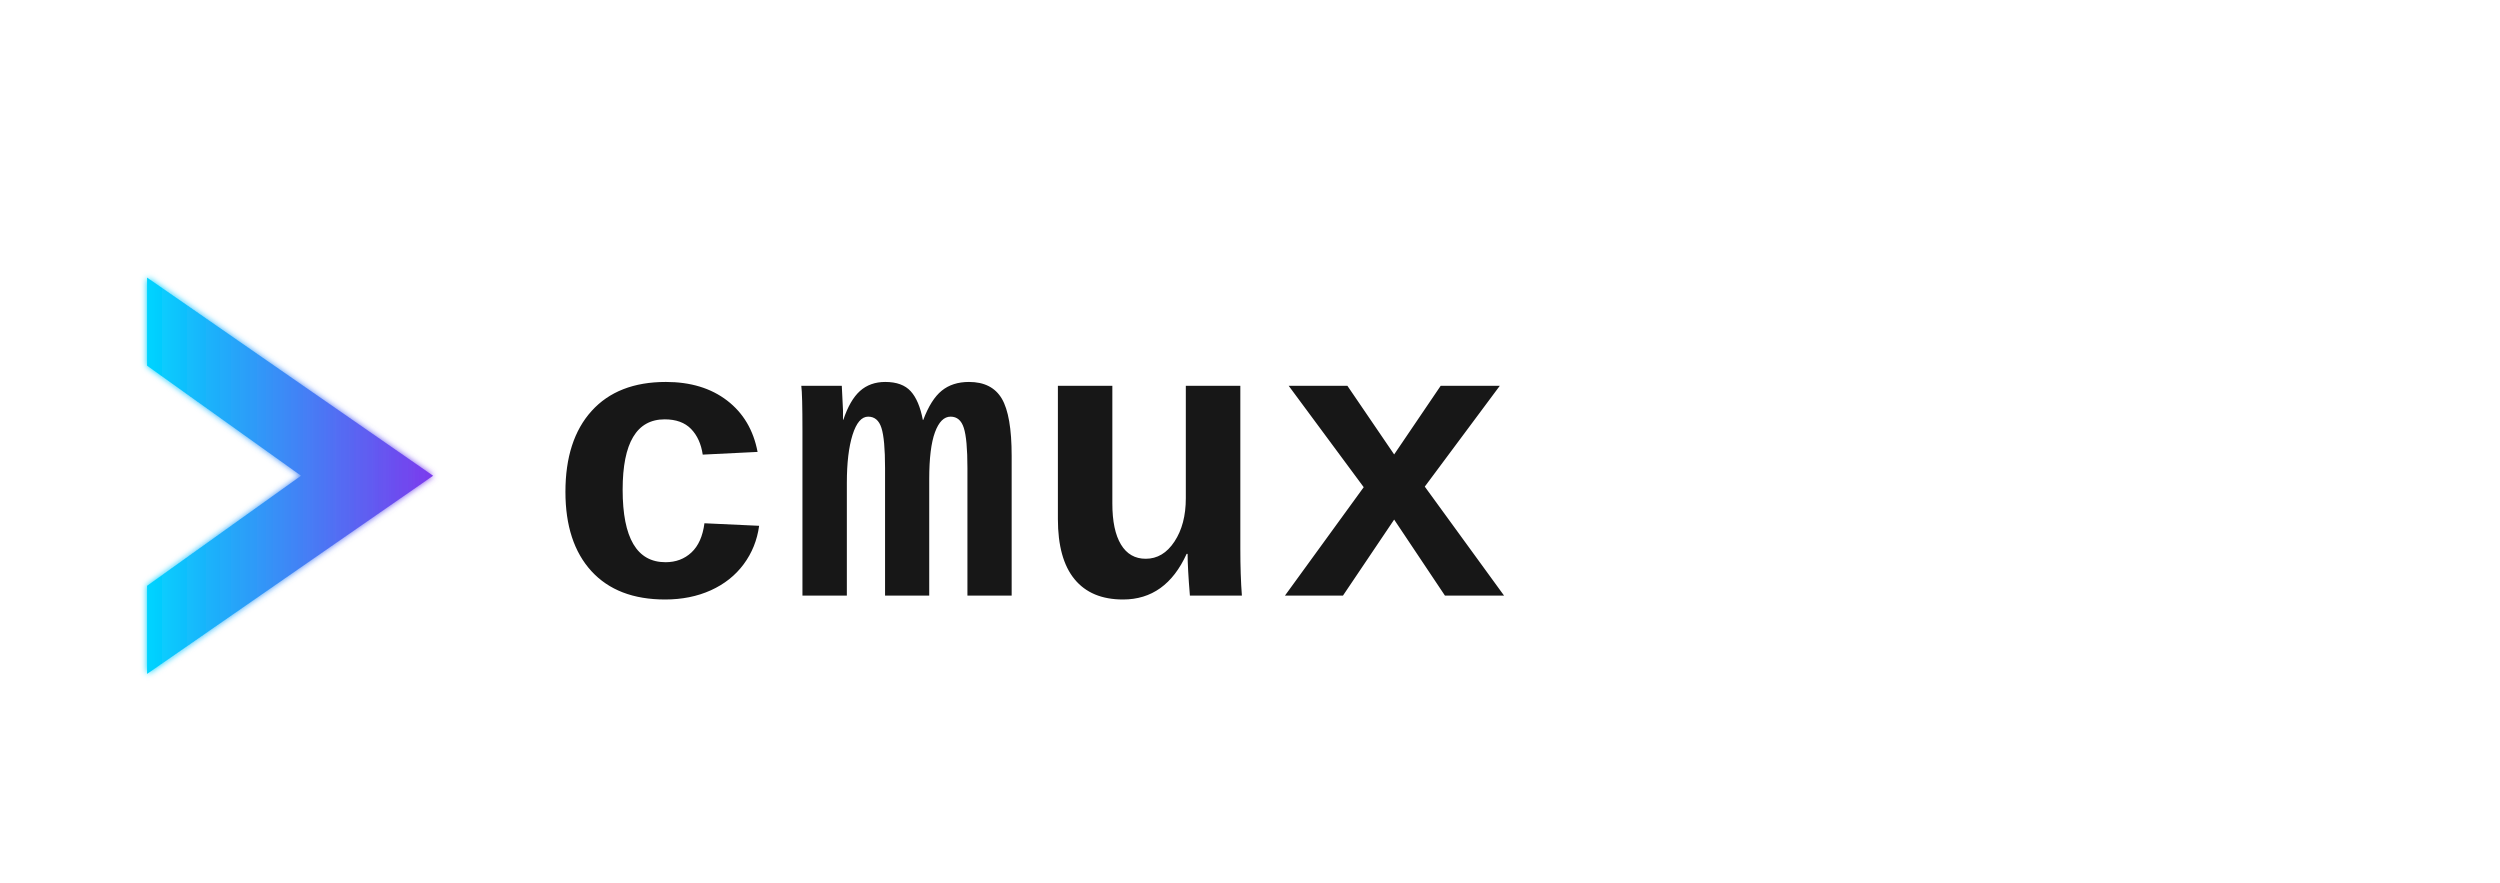
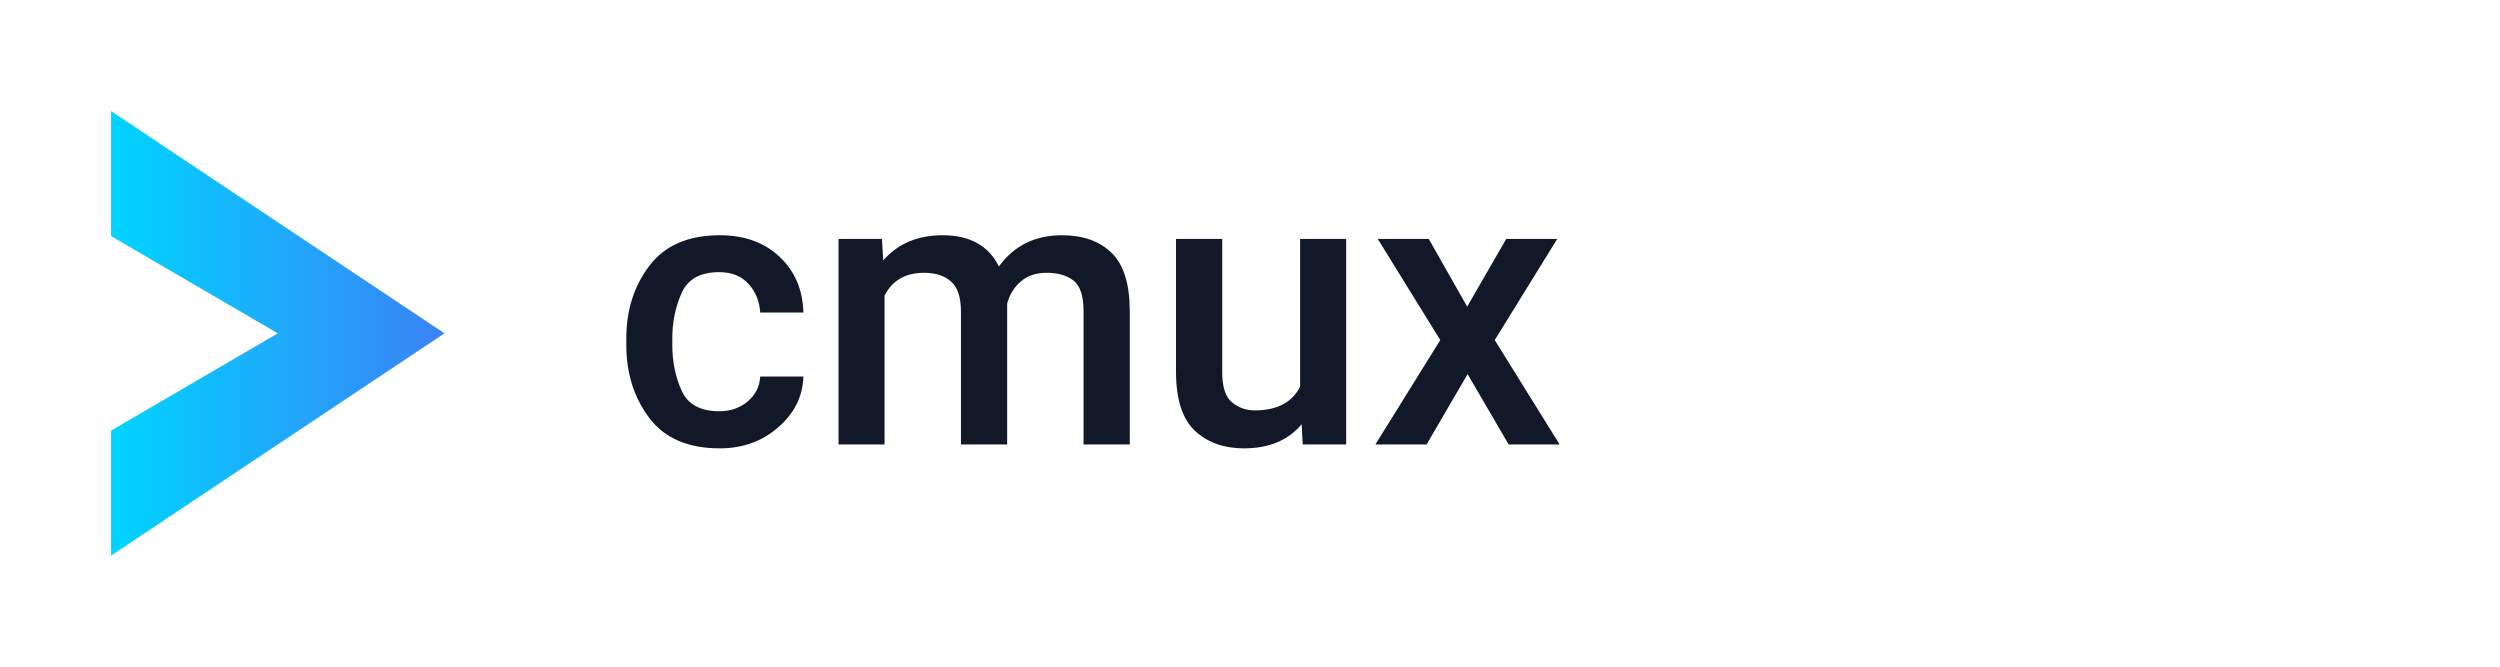
- <svg xmlns="http://www.w3.org/2000/svg" viewBox="60 0 680 240" fill="none">
+ <svg xmlns="http://www.w3.org/2000/svg" viewBox="0 0 180 48" fill="none" preserveAspectRatio="xMinYMid meet">
  <defs>
-     <linearGradient id="arrowGradient" x1="64" y1="64" x2="453" y2="64" gradientUnits="userSpaceOnUse">
-       <stop stop-color="#00D4FF" />
-       <stop offset="1" stop-color="#7C3AED" />
+     <linearGradient id="cmuxGradient" x1="0%" y1="0%" x2="100%" y2="0%">
+       <stop offset="0%" stop-color="#00D4FF" />
+       <stop offset="100%" stop-color="#3B82F6" />
    </linearGradient>
-     <filter id="glow" x="-50%" y="-50%" width="200%" height="200%">
-       <feGaussianBlur stdDeviation="4" result="blur" />
-       <feComposite in="SourceGraphic" in2="blur" operator="over" />
-     </filter>
  </defs>
-   <g transform="translate(87.2, 62.7) scale(0.2)" filter="url(#glow)">
-     <path d="M64 64L453 333.5L64 603V483.222L273.462 333.5L64 183.778V64Z" fill="url(#arrowGradient)" />
-   </g>
-   <text x="208" y="162" font-size="108" font-weight="700" font-family="JetBrains Mono, SFMono-Regular, Menlo, Consolas, ui-monospace, Monaco, Courier New, monospace" letter-spacing="1.5px" fill="#171717">cmux</text>
+   <path d="M8 8L32 24L8 40V31L20 24L8 17V8Z" fill="url(#cmuxGradient)" />
+   <text x="44" y="32" font-size="28" font-weight="500" font-family="Geist, ui-sans-serif, system-ui, -apple-system, BlinkMacSystemFont, 'Segoe UI', Roboto, Helvetica, Arial, sans-serif" fill="#111827">cmux</text>
</svg>
